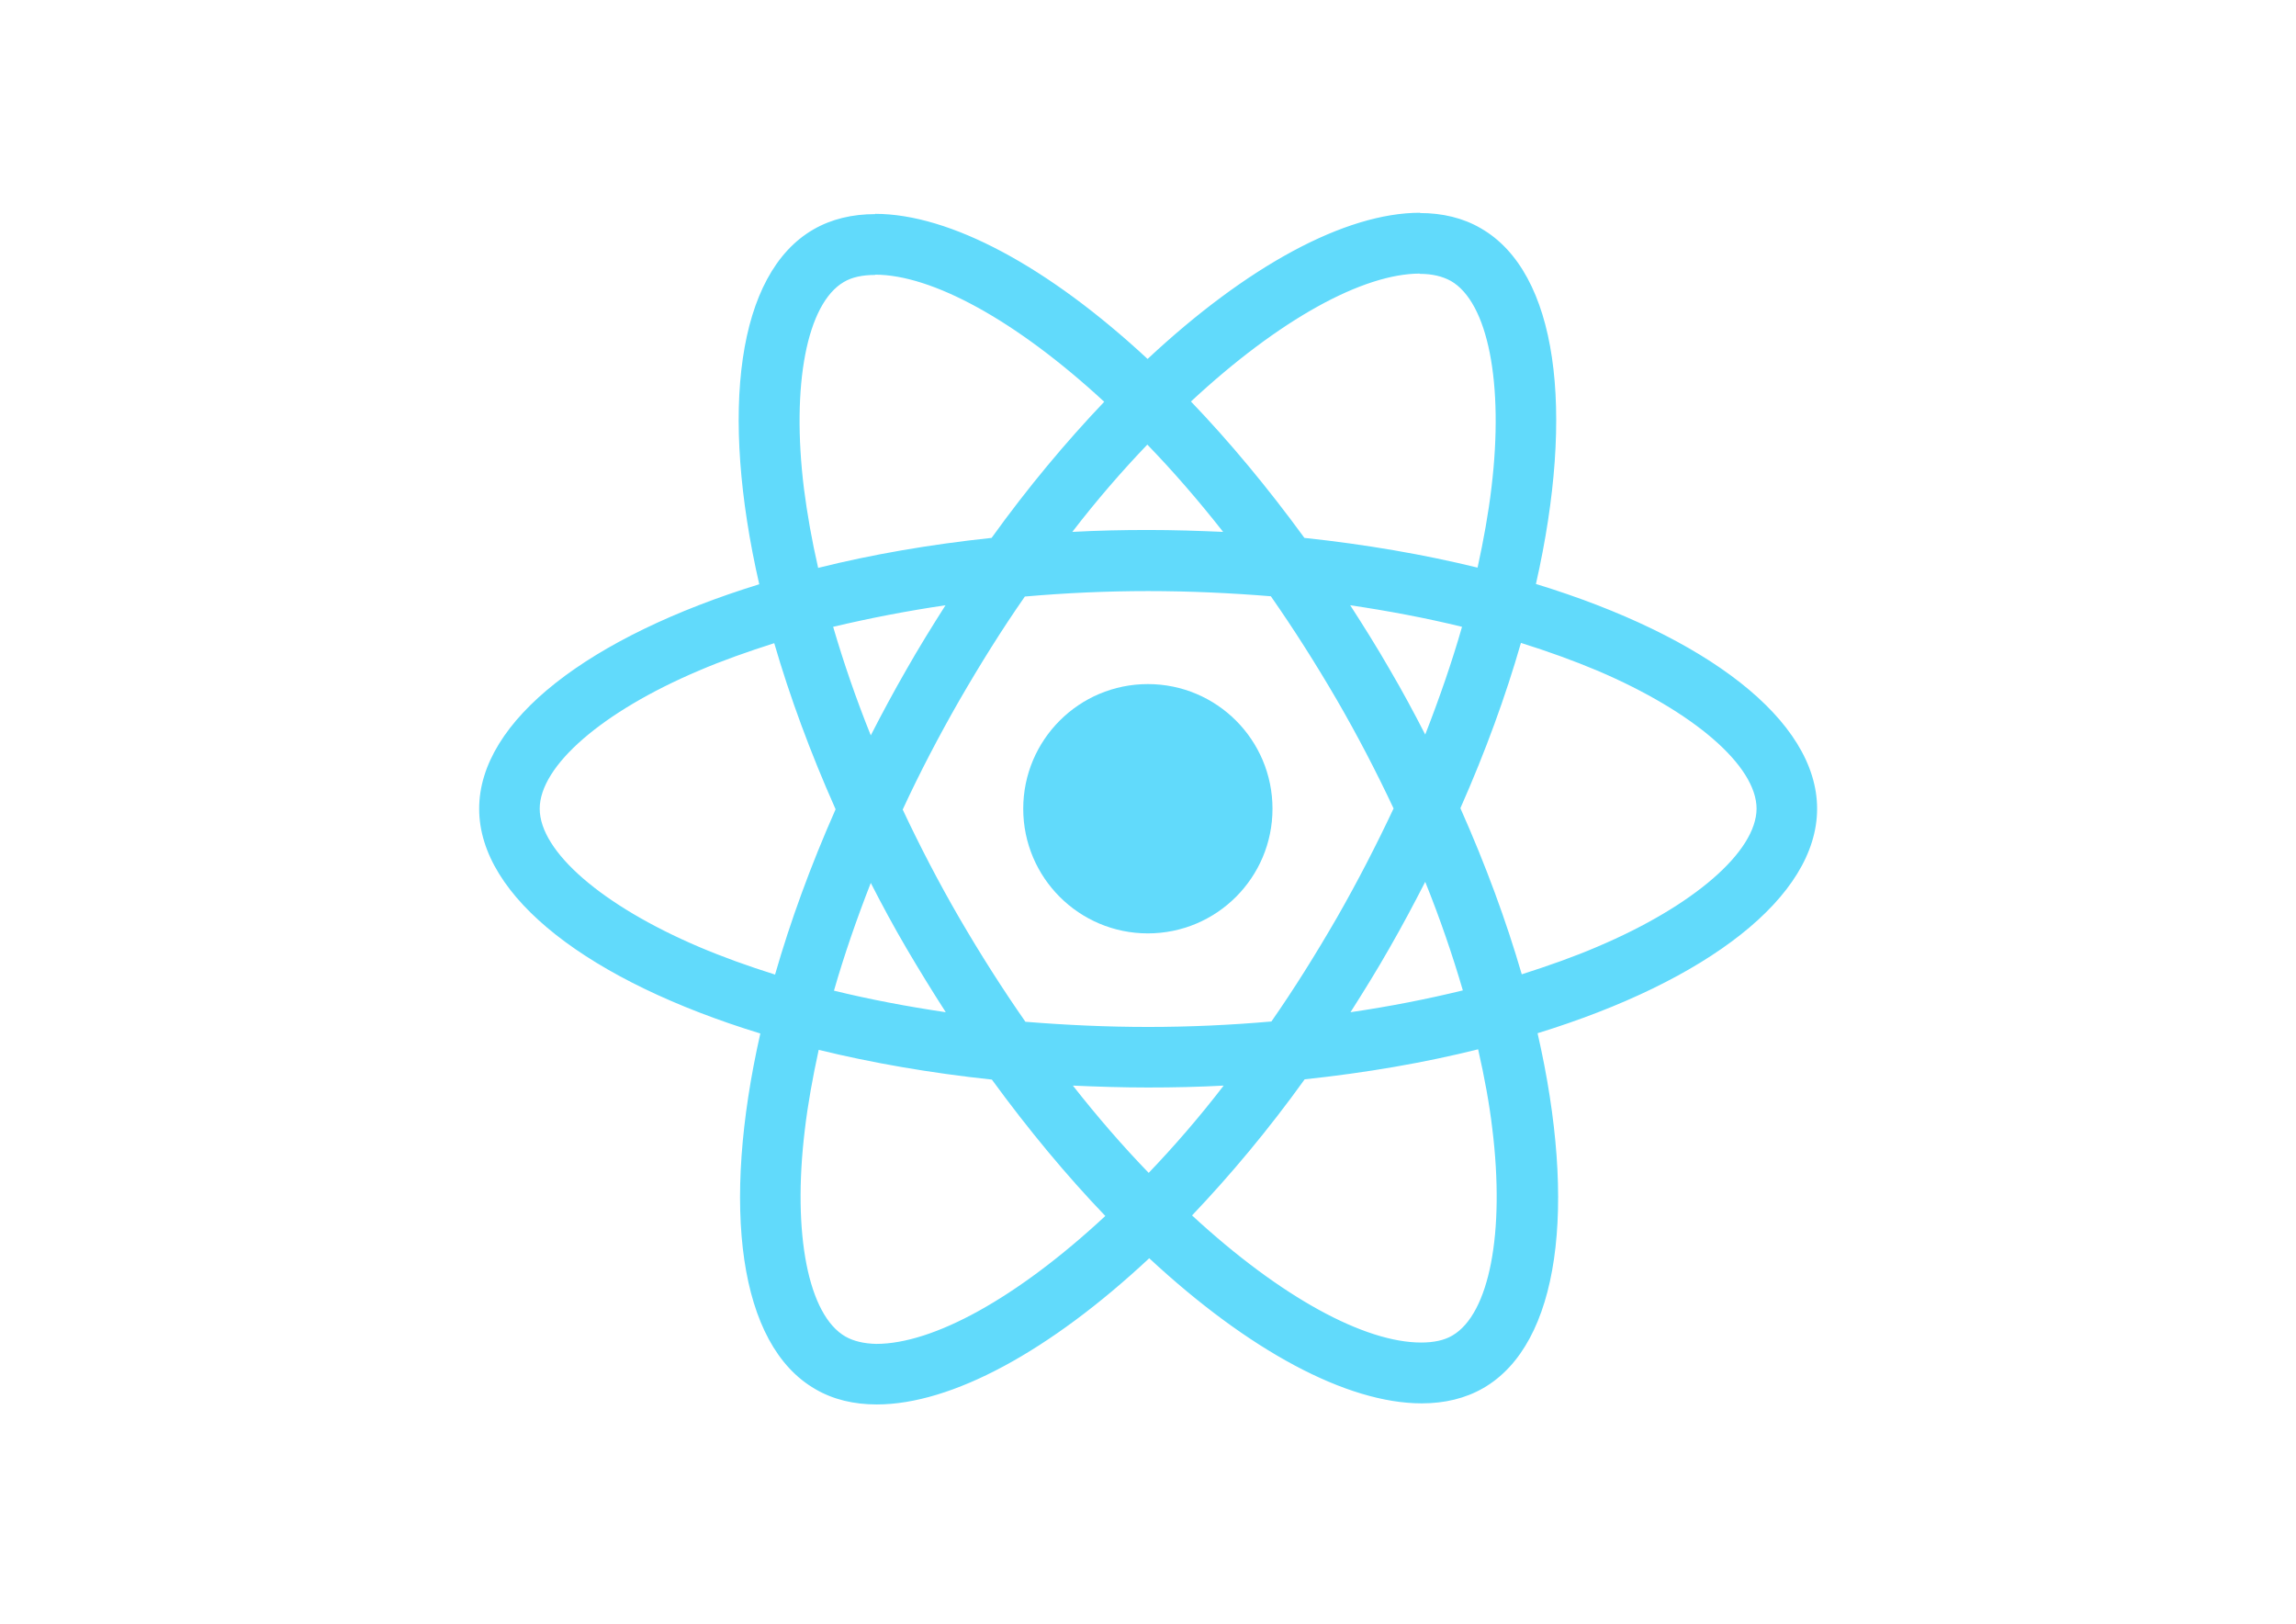
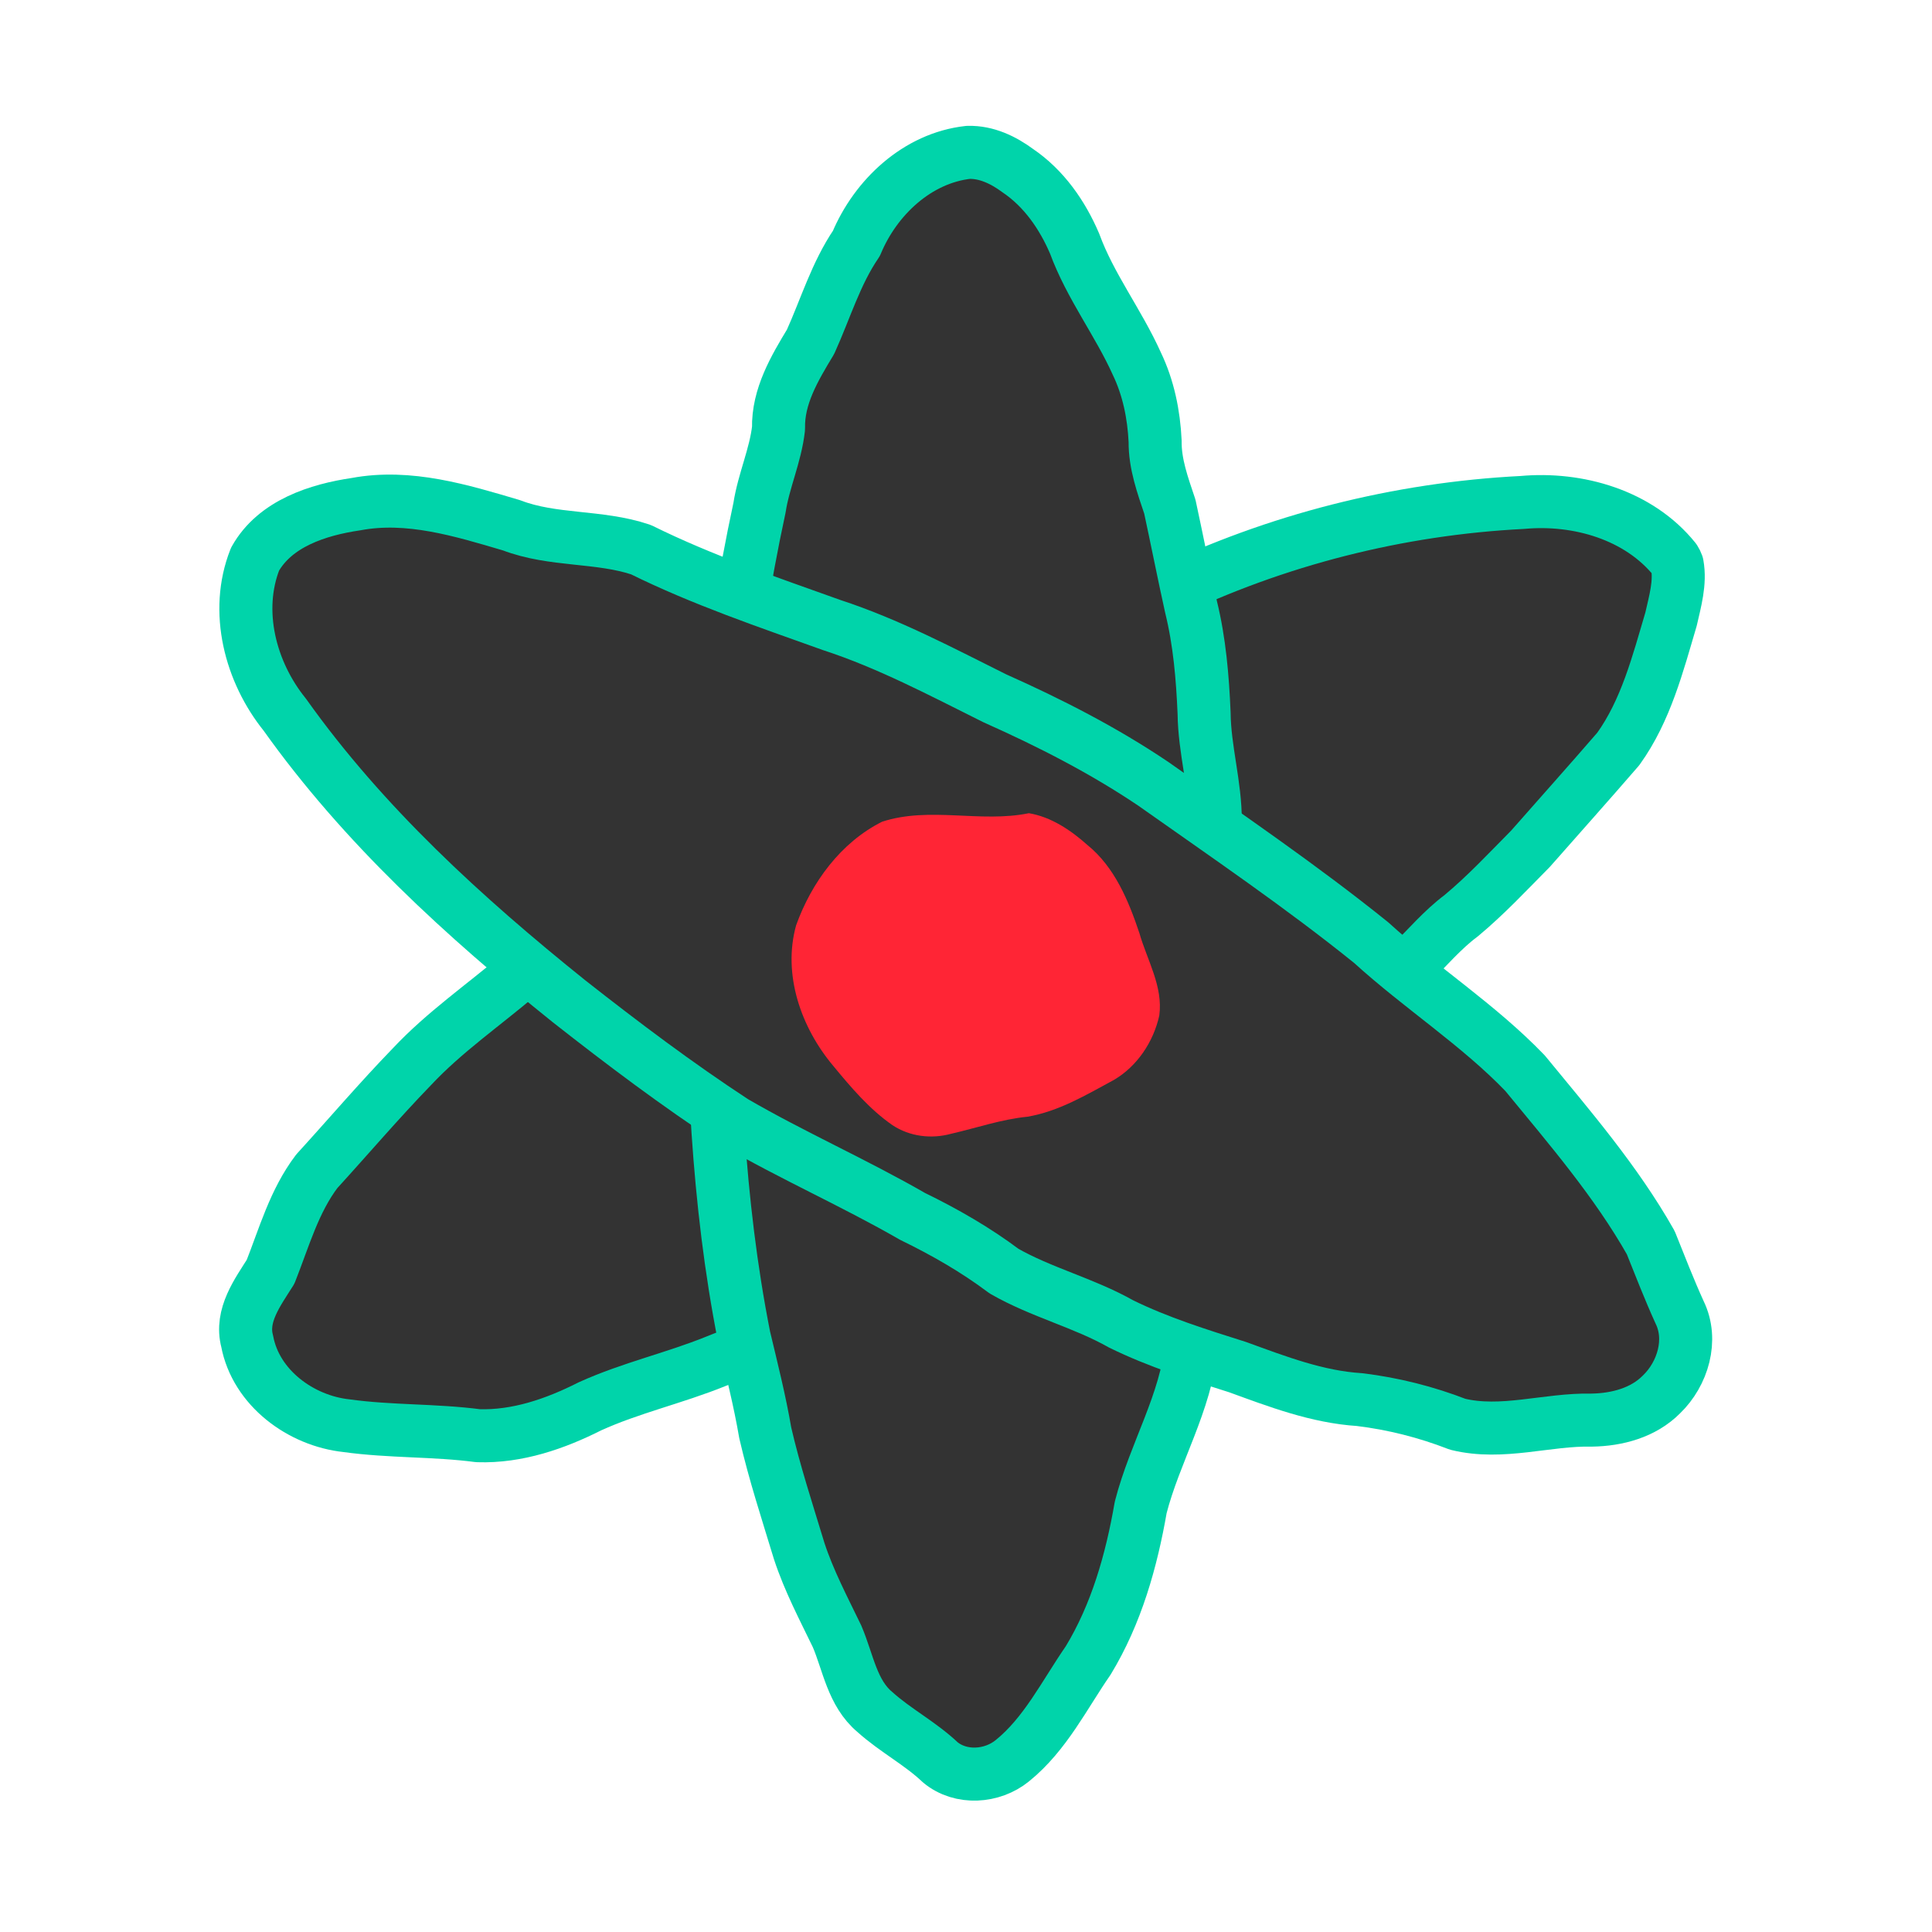
- <svg xmlns="http://www.w3.org/2000/svg" viewBox="0 0 841.9 595.3">
-   <g fill="#61DAFB">
-     <path d="M666.3 296.5c0-32.5-40.7-63.3-103.1-82.4 14.4-63.6 8-114.2-20.2-130.4-6.5-3.8-14.1-5.6-22.4-5.6v22.3c4.6 0 8.3.9 11.4 2.6 13.6 7.8 19.5 37.5 14.9 75.7-1.1 9.4-2.9 19.3-5.1 29.4-19.6-4.8-41-8.5-63.5-10.9-13.5-18.5-27.5-35.3-41.6-50 32.6-30.3 63.2-46.9 84-46.9V78c-27.5 0-63.5 19.6-99.9 53.6-36.4-33.8-72.4-53.2-99.9-53.2v22.3c20.7 0 51.4 16.5 84 46.6-14 14.7-28 31.4-41.3 49.9-22.6 2.4-44 6.1-63.6 11-2.3-10-4-19.7-5.2-29-4.7-38.2 1.1-67.9 14.6-75.8 3-1.8 6.9-2.6 11.5-2.6V78.5c-8.4 0-16 1.8-22.6 5.6-28.1 16.2-34.4 66.7-19.9 130.1-62.2 19.2-102.7 49.9-102.7 82.3 0 32.5 40.7 63.3 103.1 82.4-14.4 63.6-8 114.2 20.2 130.4 6.5 3.8 14.1 5.6 22.5 5.6 27.5 0 63.5-19.6 99.9-53.6 36.4 33.8 72.4 53.2 99.9 53.2 8.4 0 16-1.8 22.6-5.6 28.1-16.2 34.4-66.7 19.9-130.1 62-19.1 102.5-49.9 102.5-82.3zm-130.2-66.7c-3.7 12.9-8.3 26.2-13.5 39.5-4.1-8-8.4-16-13.1-24-4.6-8-9.5-15.8-14.4-23.4 14.2 2.1 27.9 4.7 41 7.9zm-45.8 106.5c-7.8 13.5-15.8 26.3-24.1 38.2-14.9 1.3-30 2-45.2 2-15.1 0-30.2-.7-45-1.9-8.3-11.9-16.4-24.6-24.2-38-7.6-13.1-14.5-26.4-20.8-39.8 6.2-13.4 13.2-26.8 20.7-39.9 7.8-13.5 15.8-26.3 24.1-38.2 14.9-1.3 30-2 45.2-2 15.1 0 30.2.7 45 1.9 8.3 11.9 16.4 24.6 24.2 38 7.6 13.1 14.5 26.4 20.8 39.8-6.3 13.4-13.2 26.8-20.7 39.9zm32.3-13c5.4 13.4 10 26.8 13.8 39.8-13.1 3.2-26.9 5.9-41.2 8 4.9-7.7 9.8-15.6 14.4-23.7 4.6-8 8.9-16.1 13-24.1zM421.2 430c-9.3-9.6-18.6-20.3-27.8-32 9 .4 18.2.7 27.5.7 9.4 0 18.7-.2 27.8-.7-9 11.7-18.3 22.4-27.5 32zm-74.4-58.9c-14.2-2.1-27.9-4.7-41-7.9 3.7-12.9 8.3-26.2 13.5-39.5 4.1 8 8.4 16 13.1 24 4.7 8 9.5 15.8 14.4 23.4zM420.7 163c9.3 9.6 18.6 20.3 27.8 32-9-.4-18.2-.7-27.5-.7-9.4 0-18.7.2-27.8.7 9-11.7 18.3-22.4 27.5-32zm-74 58.9c-4.9 7.7-9.8 15.6-14.4 23.7-4.6 8-8.9 16-13 24-5.4-13.4-10-26.8-13.8-39.8 13.1-3.1 26.9-5.8 41.2-7.9zm-90.5 125.2c-35.4-15.1-58.3-34.9-58.3-50.6 0-15.7 22.9-35.6 58.3-50.6 8.6-3.7 18-7 27.7-10.1 5.7 19.6 13.2 40 22.5 60.9-9.2 20.8-16.6 41.1-22.2 60.6-9.9-3.1-19.3-6.5-28-10.2zM310 490c-13.6-7.8-19.5-37.5-14.9-75.7 1.1-9.4 2.9-19.3 5.1-29.4 19.6 4.8 41 8.5 63.5 10.9 13.5 18.5 27.5 35.3 41.6 50-32.6 30.3-63.2 46.9-84 46.9-4.5-.1-8.3-1-11.3-2.7zm237.2-76.2c4.7 38.2-1.1 67.9-14.6 75.8-3 1.8-6.9 2.6-11.5 2.6-20.7 0-51.4-16.5-84-46.6 14-14.7 28-31.4 41.3-49.9 22.6-2.4 44-6.1 63.6-11 2.3 10.1 4.1 19.8 5.2 29.1zm38.5-66.7c-8.6 3.7-18 7-27.7 10.1-5.7-19.6-13.2-40-22.5-60.9 9.2-20.8 16.6-41.1 22.2-60.6 9.9 3.1 19.3 6.5 28.1 10.2 35.4 15.1 58.3 34.9 58.3 50.6-.1 15.7-23 35.6-58.4 50.6zM320.8 78.4z" />
-     <circle cx="420.9" cy="296.5" r="45.7" />
-     <path d="M520.5 78.1z" />
+ <svg xmlns="http://www.w3.org/2000/svg" xmlns:ns1="http://www.openswatchbook.org/uri/2009/osb" width="1024" height="1024" viewBox="0 0 270.933 270.933" version="1.1" id="svg8">
+   <defs id="defs2">
+     <linearGradient id="linearGradient1066" ns1:paint="gradient">
+       <stop style="stop-color:#37c8ab;stop-opacity:1;" offset="0" id="stop1062" />
+       <stop style="stop-color:#37c8ab;stop-opacity:0;" offset="1" id="stop1064" />
+     </linearGradient>
+   </defs>
+   <g id="g857" style="display:inline">
+     <path id="ellipse855" style="fill:#333333;stroke:#00d4aa;stroke-width:7.438;stroke-linejoin:round;stroke-miterlimit:4;stroke-dasharray:none" transform="rotate(60)" d="M 185.373 -164.164 C 177.431 -162.93 171.045 -156.761 167.767 -149.659 C 159.848 -134.182 155.023 -117.134 153.744 -99.792 C 153.297 -94.794 152.374 -89.86 151.516 -84.924 C 150.505 -76.977 150.504 -68.948 149.75 -60.979 C 149.324 -54.079 149.747 -47.168 150.243 -40.287 C 150.381 -32.581 149.754 -24.806 151.162 -17.175 C 152.18 -9.658 153.374 -2.167 154.784 5.286 C 155.973 11.778 156.505 18.404 158.424 24.745 C 160.237 31.11 162.459 37.353 164.461 43.656 C 166.492 48.487 170.225 52.278 173.429 56.318 C 175.019 59.335 176.603 63.045 180.216 64.024 C 186.505 66.235 193.654 63.085 197.449 57.876 C 201.243 53.007 204.128 47.505 207.881 42.607 C 210.793 37.93 211.856 32.391 212.159 26.961 C 212.766 20.721 214.661 14.712 215.522 8.513 C 216.371 2.771 217.247 -2.996 217.299 -8.811 C 217.41 -13.196 218.609 -17.451 218.807 -21.828 C 219.16 -27.105 219.466 -32.387 219.96 -37.653 C 220.166 -41.996 219.734 -46.349 220.229 -50.682 C 220.819 -56.865 220.321 -63.07 220.053 -69.255 C 219.385 -80.776 218.234 -92.299 216.03 -103.634 C 215.198 -106.802 214.039 -110.055 213.668 -113.227 C 212.906 -117.686 211.579 -122.021 210.387 -126.376 C 208.398 -132.26 206.463 -138.168 204.422 -144.031 C 201.691 -150.078 196.857 -154.79 192.359 -159.533 C 190.484 -161.264 188.607 -163.236 186.164 -164.109 C 185.903 -164.156 185.638 -164.176 185.373 -164.164 z " />
+   </g>
+   <g id="g853" style="display:inline">
+     <path id="ellipse851" style="mix-blend-mode:normal;fill:#333333;stroke:#00d4aa;stroke-width:7.438;stroke-linejoin:round;stroke-miterlimit:4;stroke-dasharray:none" d="m 135.799,21.365 c -7.148,0.784 -13.013,6.311 -15.702,12.766 -2.881,4.225 -4.339,9.184 -6.426,13.795 -2.235,3.7 -4.598,7.664 -4.493,12.142 -0.427,3.808 -2.085,7.341 -2.668,11.124 -2.21,10.254 -3.782,20.635 -5.182,31.026 -1.156,9.071 -1.597,18.22 -1.46,27.36 -0.019,19.375 0.71,38.876 4.484,57.929 1.063,4.461 2.189,8.908 2.963,13.431 1.292,5.604 3.092,11.075 4.76,16.574 1.363,4.163 3.416,8.04 5.312,11.97 1.549,3.621 2.122,7.956 5.314,10.613 2.875,2.586 6.363,4.386 9.171,7.053 2.876,2.374 7.261,2.07 10.087,-0.228 4.644,-3.747 7.301,-9.243 10.64,-14.062 3.967,-6.533 6.07,-13.992 7.367,-21.469 1.974,-7.69 6.351,-14.679 7.122,-22.69 1.268,-8.805 2.173,-17.661 2.967,-26.52 0.871,-10.904 1.498,-21.881 0.716,-32.807 -0.632,-4.69 -0.758,-9.441 -0.345,-14.155 0.03,-5.115 -1.518,-10.078 -1.569,-15.191 -0.214,-5.018 -0.632,-10.044 -1.837,-14.934 -1.032,-4.668 -1.957,-9.365 -2.964,-14.033 -0.994,-2.977 -2.104,-5.983 -2.067,-9.169 -0.179,-3.77 -0.94,-7.521 -2.586,-10.935 -2.596,-5.756 -6.525,-10.835 -8.704,-16.793 -1.721,-4.023 -4.311,-7.757 -7.974,-10.234 -1.998,-1.48 -4.387,-2.63 -6.928,-2.559 z" />
+   </g>
+   <g id="g861" style="display:inline">
+     <path id="ellipse859" style="mix-blend-mode:normal;fill:#333333;fill-opacity:1;stroke:#00d4aa;stroke-width:7.438;stroke-linejoin:round;stroke-miterlimit:4;stroke-dasharray:none" transform="rotate(-60)" d="m -50.023,70.182 c -7.785,1.15 -14.045,7.357 -16.802,14.514 -7.894,17.259 -12.005,35.958 -14.88,54.632 -1.354,9.461 -2.525,18.965 -3.056,28.509 -0.025,9.441 1.008,18.849 1.019,28.289 0.353,4.973 0.37,9.981 -0.23,14.932 0.014,6.023 1.739,11.89 1.793,17.914 0.389,5.827 1.676,11.533 2.929,17.218 1.022,5.805 1.958,11.731 4.604,17.065 1.858,4.362 3.163,8.953 3.883,13.635 1.793,6.173 6.89,10.496 9.909,16.004 1.82,3.037 4.498,5.739 8.012,6.661 3.983,1.146 8.838,0.009 11.233,-3.555 2.038,-2.852 4.262,-5.618 6.443,-8.395 5.019,-8.528 8.295,-17.924 11.765,-27.148 2.622,-9.09 3.051,-18.612 5.064,-27.829 1.945,-12.458 2.86,-25.046 4.011,-37.593 0.587,-8.418 0.149,-16.868 -0.727,-25.249 -0.517,-8.345 -0.809,-16.745 -2.541,-24.952 -1.708,-9.431 -3.604,-18.865 -4.217,-28.446 -1.23,-6.086 -5.143,-11.269 -6.118,-17.435 -1.716,-7.125 -3.429,-14.642 -8.325,-20.354 -3.359,-4.241 -8.026,-8.487 -13.77,-8.417 z" />
+   </g>
+   <g id="layer1">
+     <path id="path1092" style="display:inline;fill:#ff2535;fill-opacity:1;fill-rule:nonzero;stroke:#333333;stroke-width:0;stroke-linejoin:round;stroke-miterlimit:4;stroke-dasharray:none;paint-order:stroke fill markers" d="M 144.281 114.039 C 137.489 115.435 130.377 113.055 123.7 115.234 C 117.897 118.142 113.81 123.747 111.645 129.752 C 109.714 136.682 112.352 144.139 116.863 149.489 C 119.35 152.502 121.93 155.554 125.161 157.791 C 127.579 159.389 130.629 159.758 133.402 158.988 C 136.962 158.175 140.435 156.961 144.088 156.602 C 148.479 155.853 152.346 153.53 156.205 151.445 C 159.49 149.523 161.758 146.085 162.572 142.412 C 163.126 138.329 160.859 134.64 159.779 130.841 C 158.25 126.29 156.321 121.604 152.488 118.494 C 150.158 116.416 147.412 114.562 144.281 114.039 z " />
  </g>
</svg>
